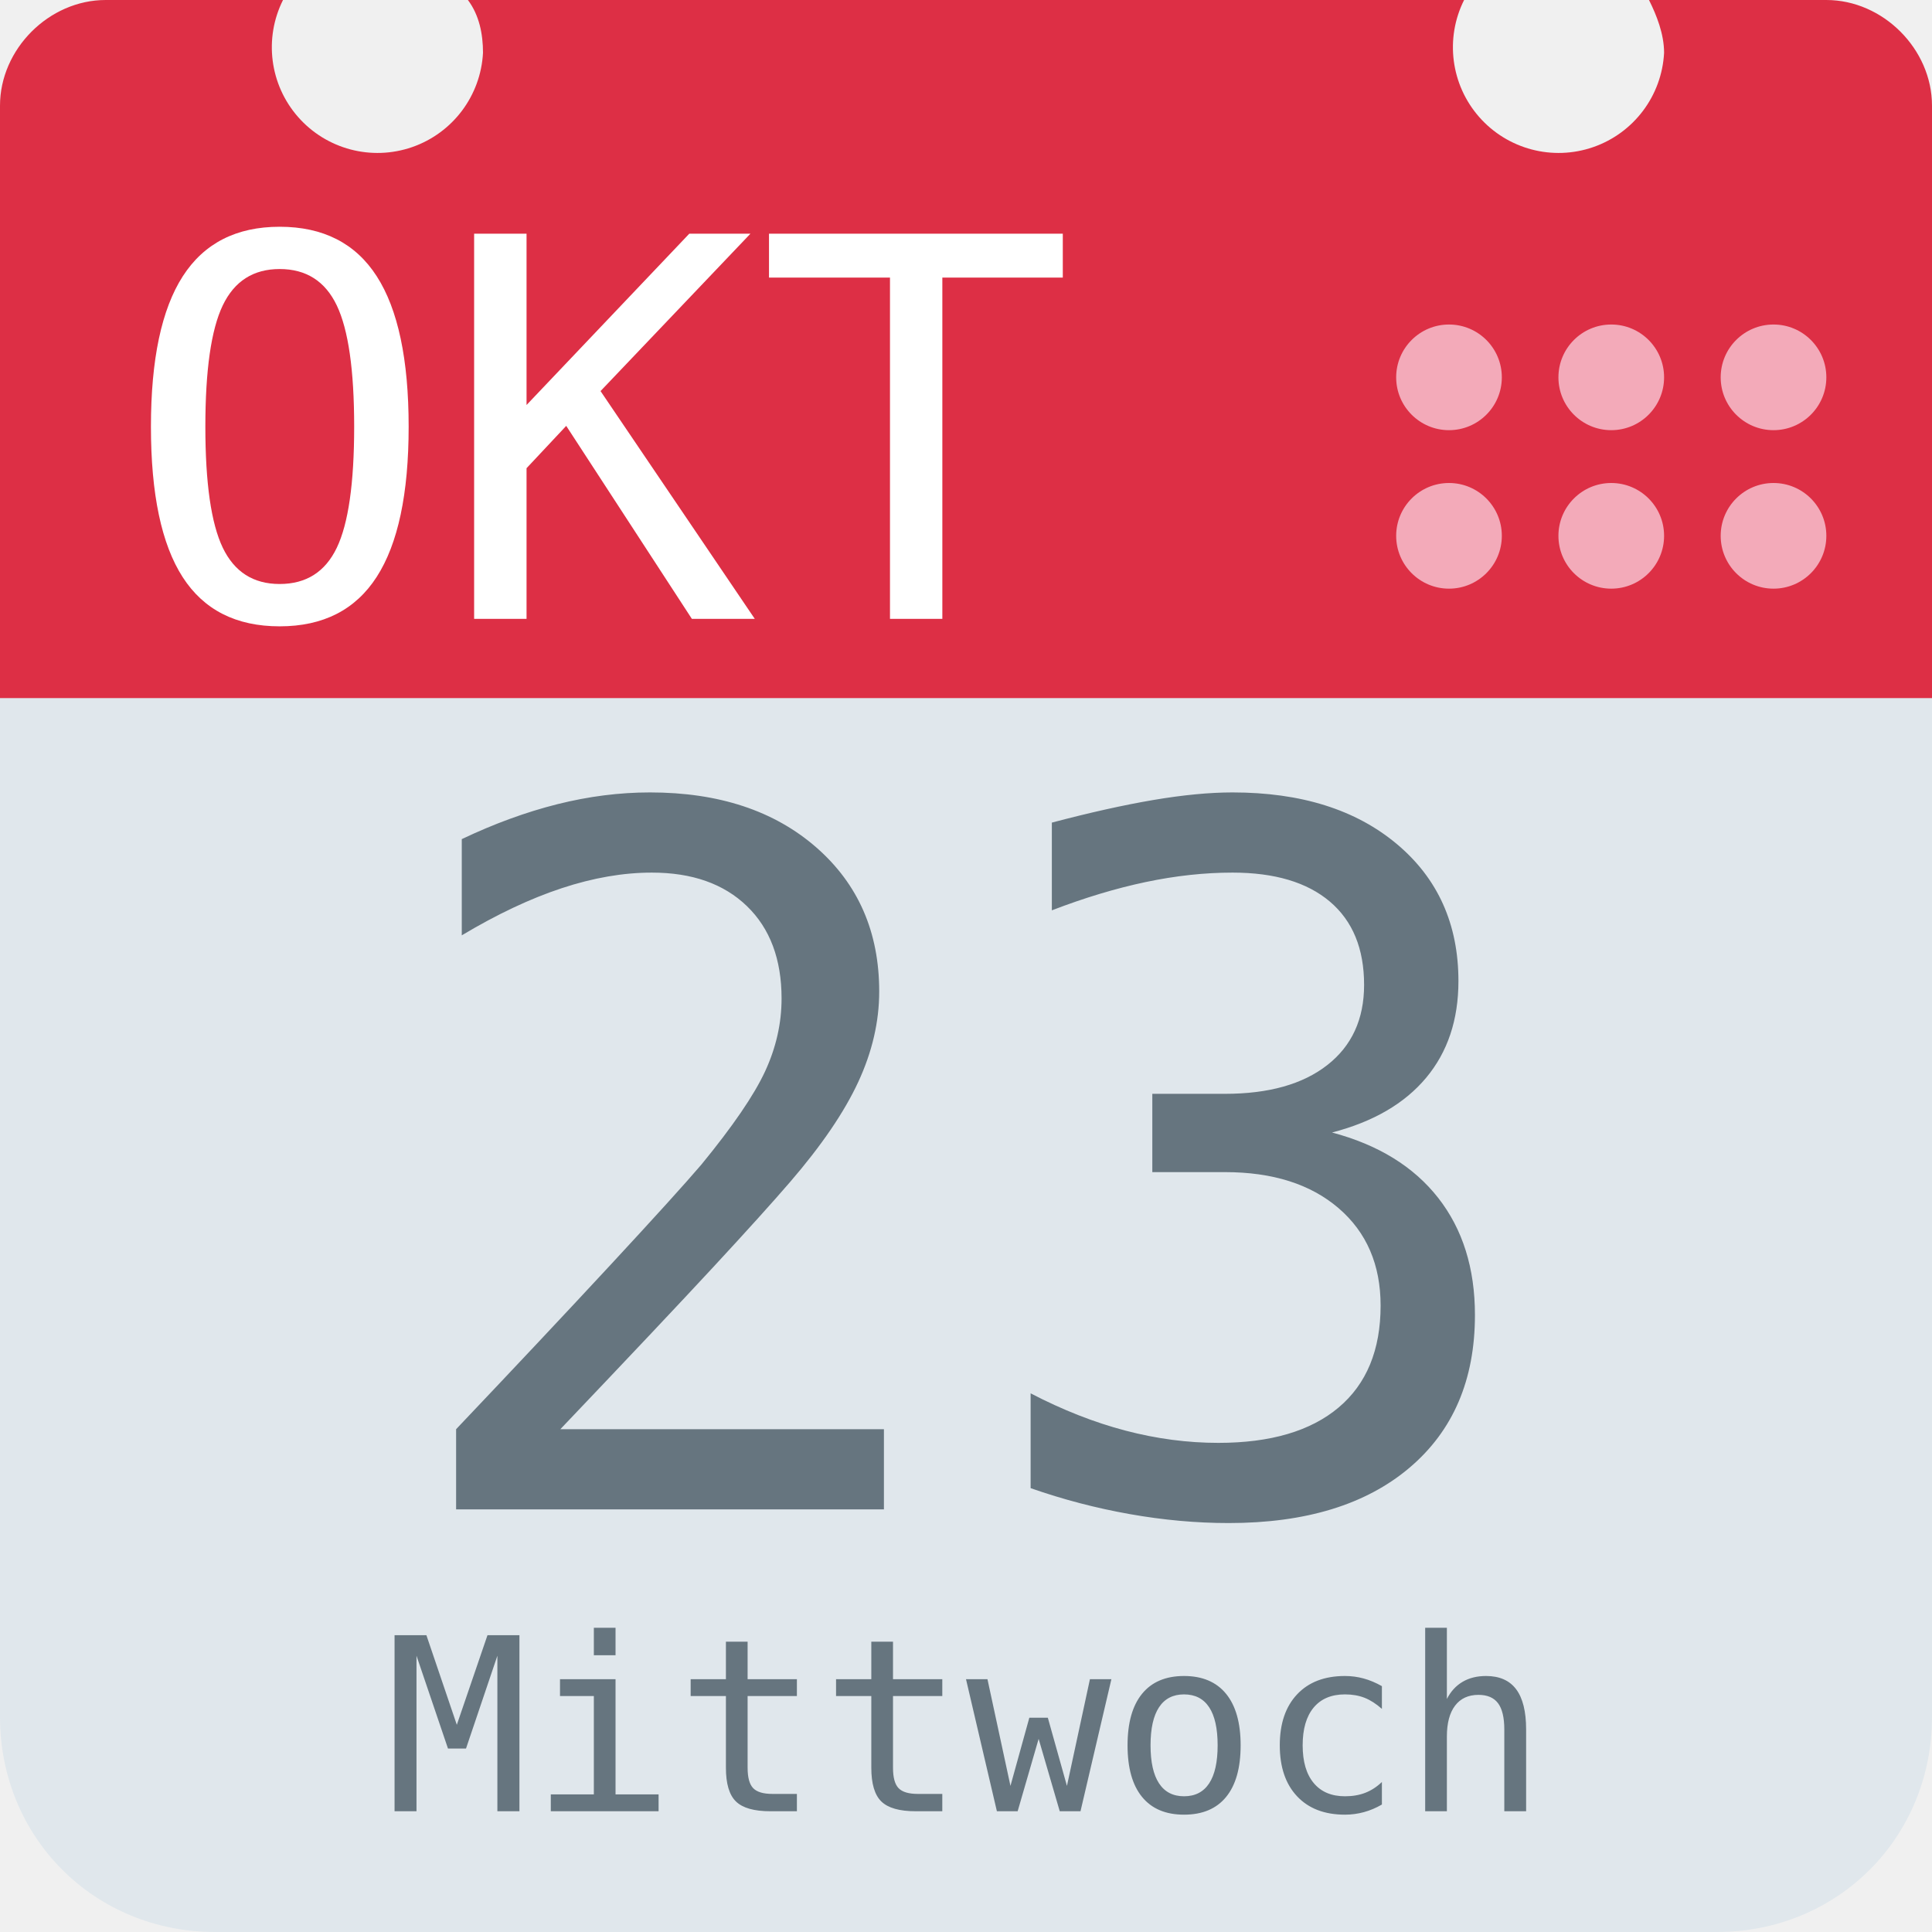
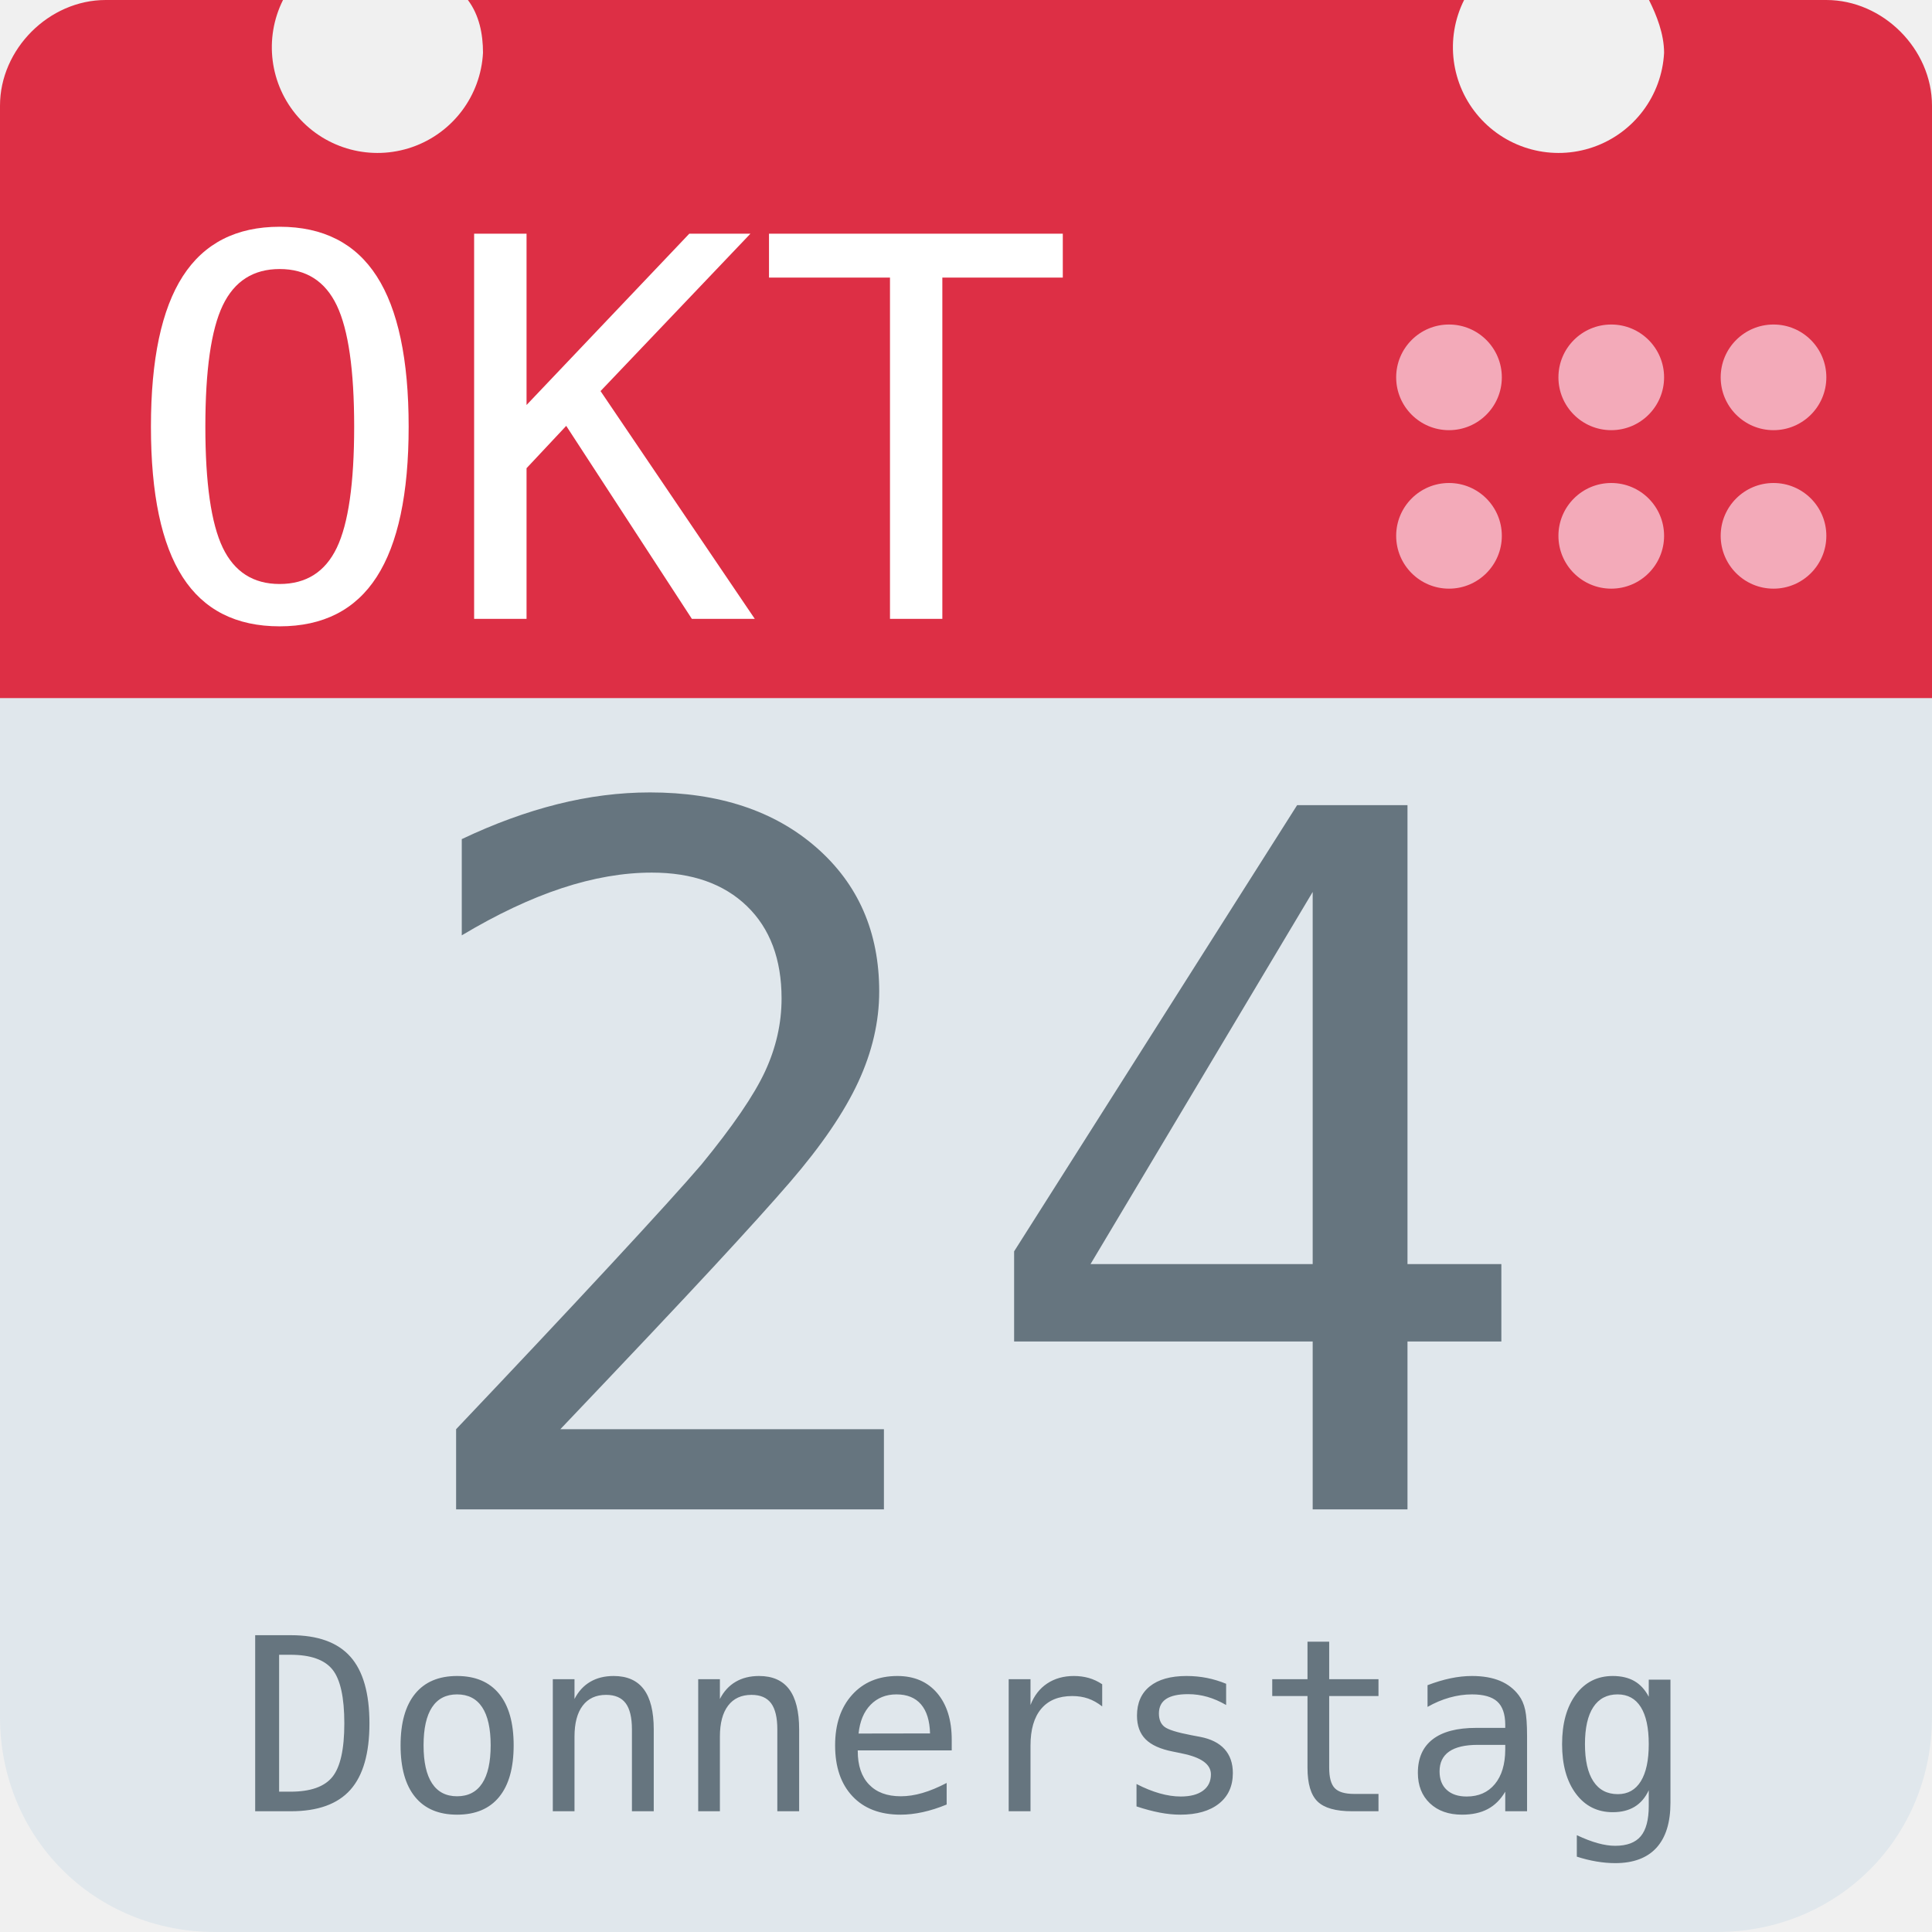
<svg xmlns="http://www.w3.org/2000/svg" aria-label="Calendar" role="img" viewBox="0 0 512 512">
  <path d="M512 455c0 32-25 57-57 57H57c-32 0-57-25-57-57V128c0-31 25-57 57-57h398c32 0 57 26 57 57z" fill="#e0e7ec" />
  <path d="M484 0h-47c2 4 4 9 4 14a28 28 0 1 1-53-14H124c3 4 4 9 4 14A28 28 0 1 1 75 0H28C13 0 0 13 0 28v157h512V28c0-15-13-28-28-28z" fill="#dd2f45" />
  <g fill="#f3aab9">
    <circle cx="470" cy="142" r="14" />
    <circle cx="470" cy="100" r="14" />
    <circle cx="427" cy="142" r="14" />
    <circle cx="427" cy="100" r="14" />
    <circle cx="384" cy="142" r="14" />
    <circle cx="384" cy="100" r="14" />
  </g>
  <text id="month" x="32" y="164" fill="#fff" font-family="monospace" font-size="140px" style="text-anchor: left">OKT</text>
-   <text id="day" x="256" y="400" fill="#66757f" font-family="monospace" font-size="256px" style="text-anchor: middle">23</text>
-   <text id="weekday" x="256" y="480" fill="#66757f" font-family="monospace" font-size="64px" style="text-anchor: middle">Mittwoch</text>
+   <text id="day" x="256" y="400" fill="#66757f" font-family="monospace" font-size="256px" style="text-anchor: middle">24</text>
+   <text id="weekday" x="256" y="480" fill="#66757f" font-family="monospace" font-size="64px" style="text-anchor: middle">Donnerstag</text>
</svg>
